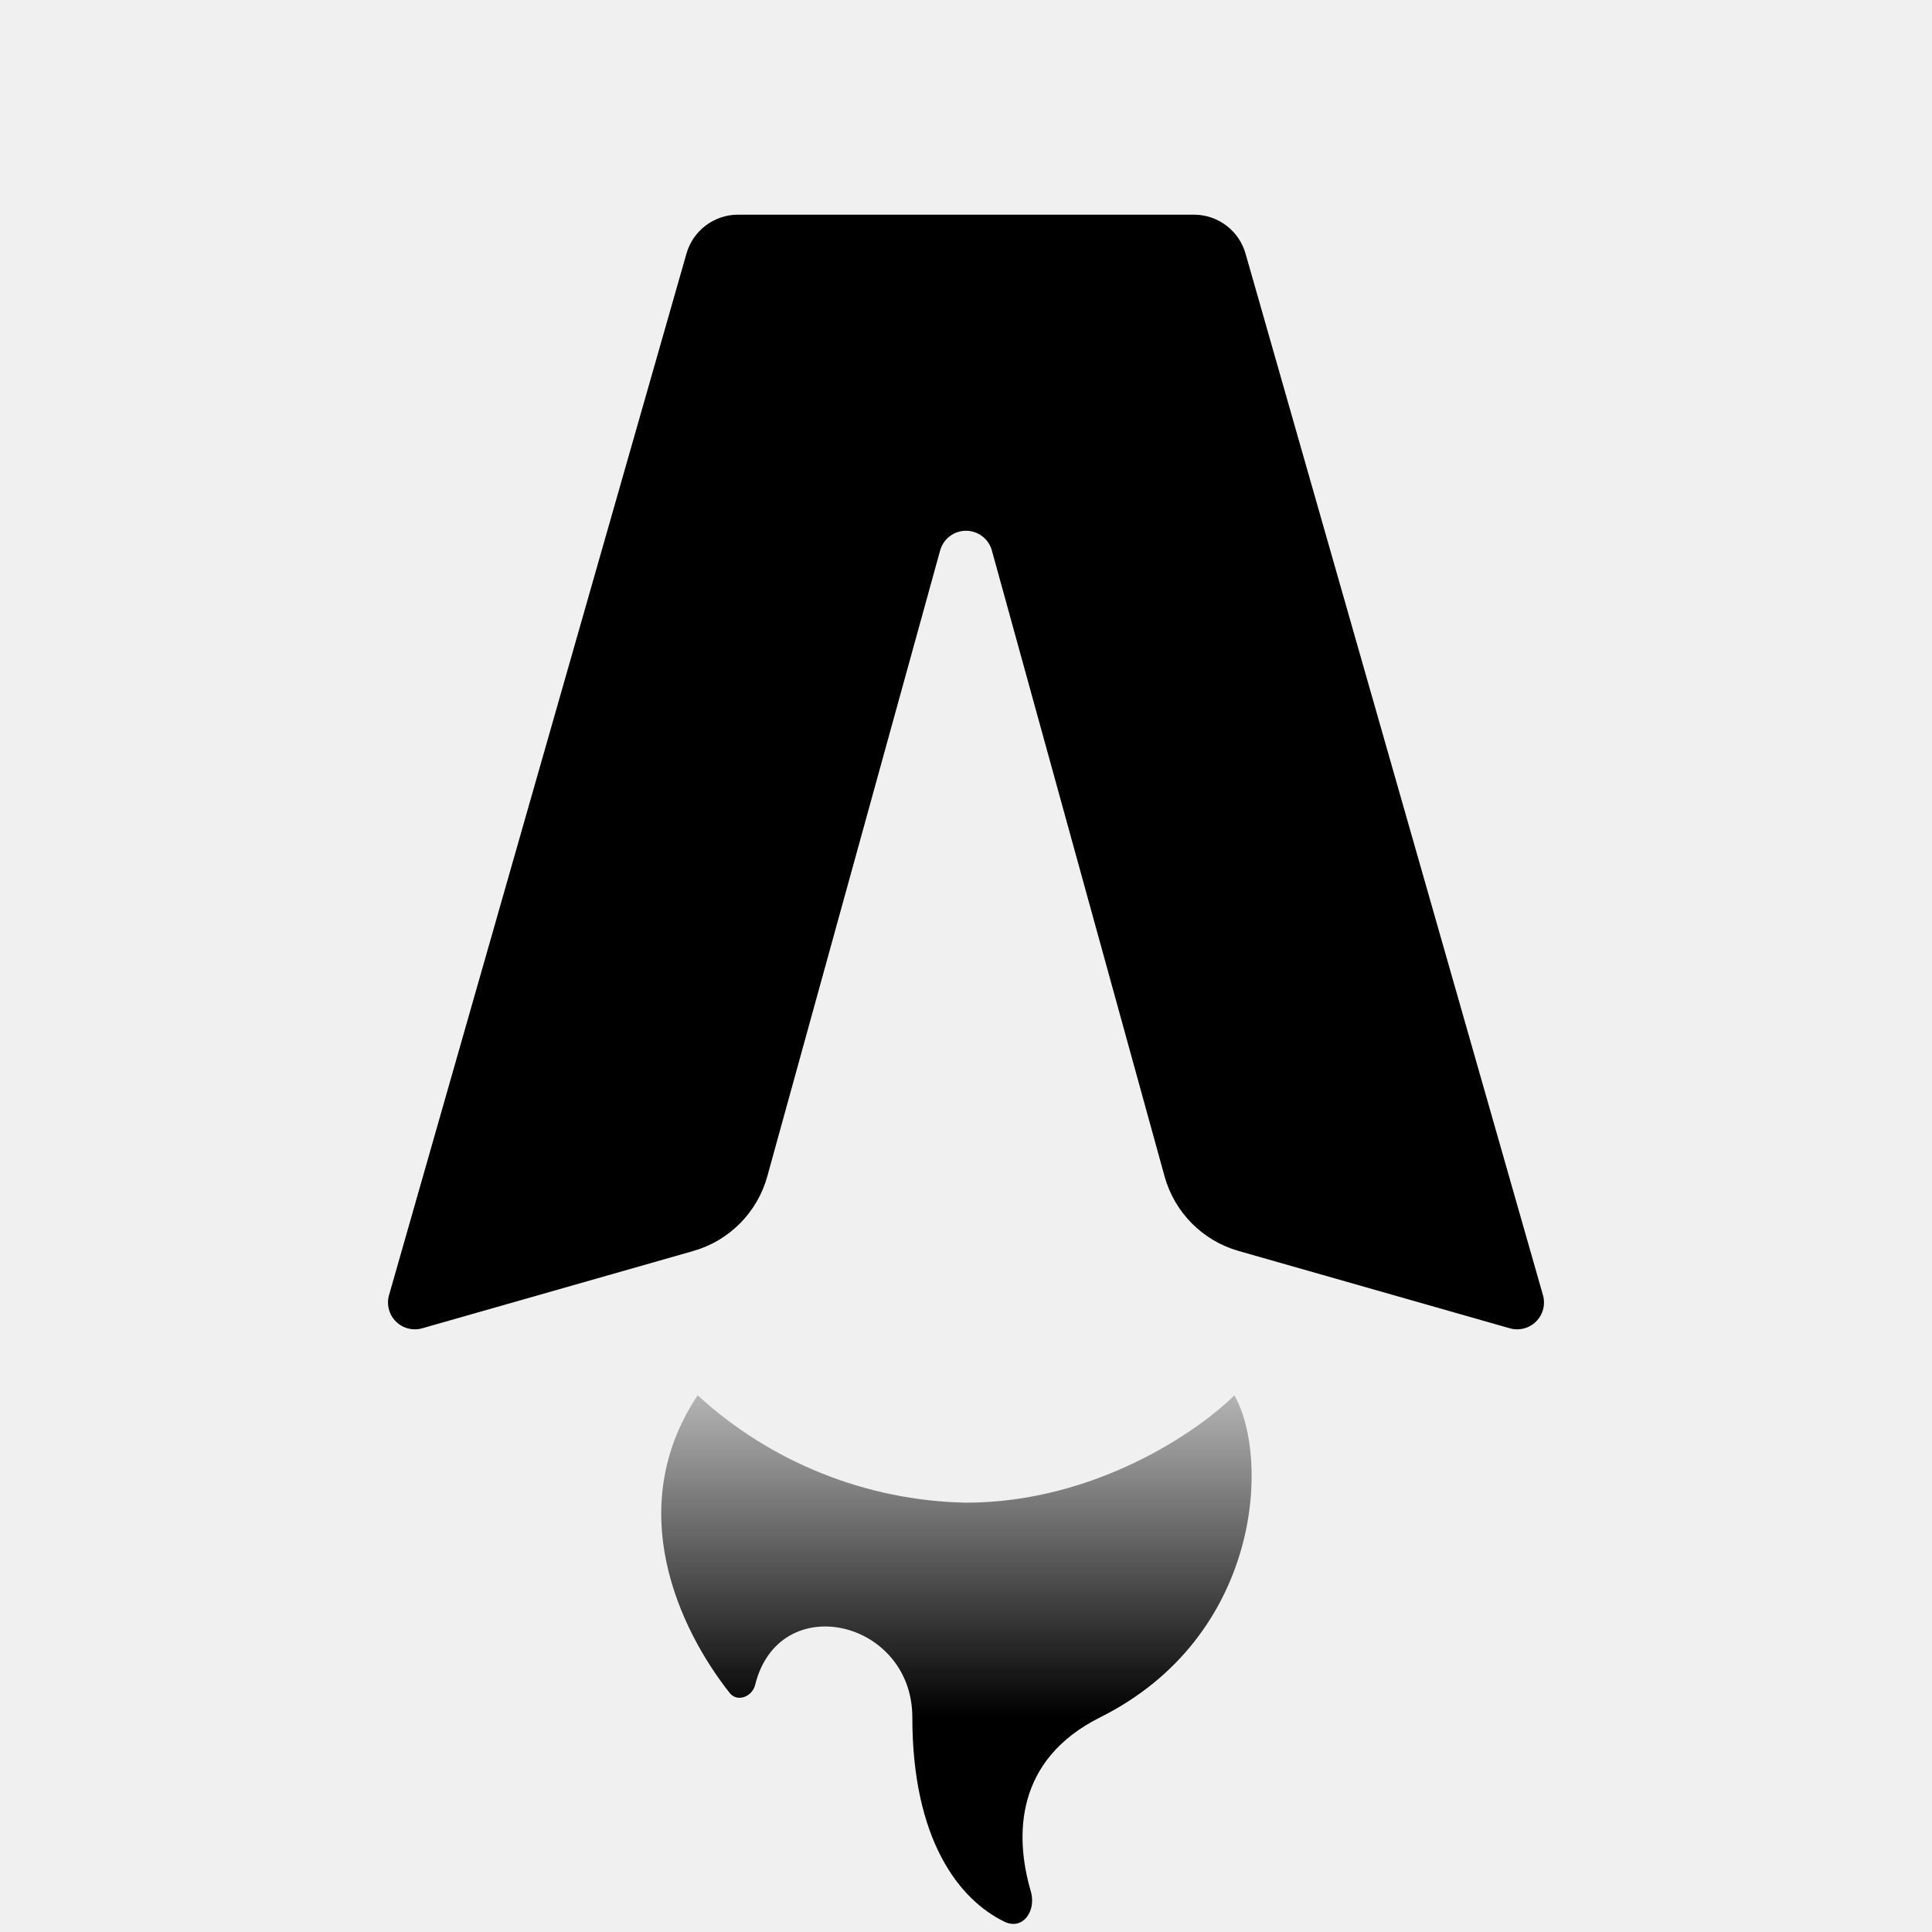
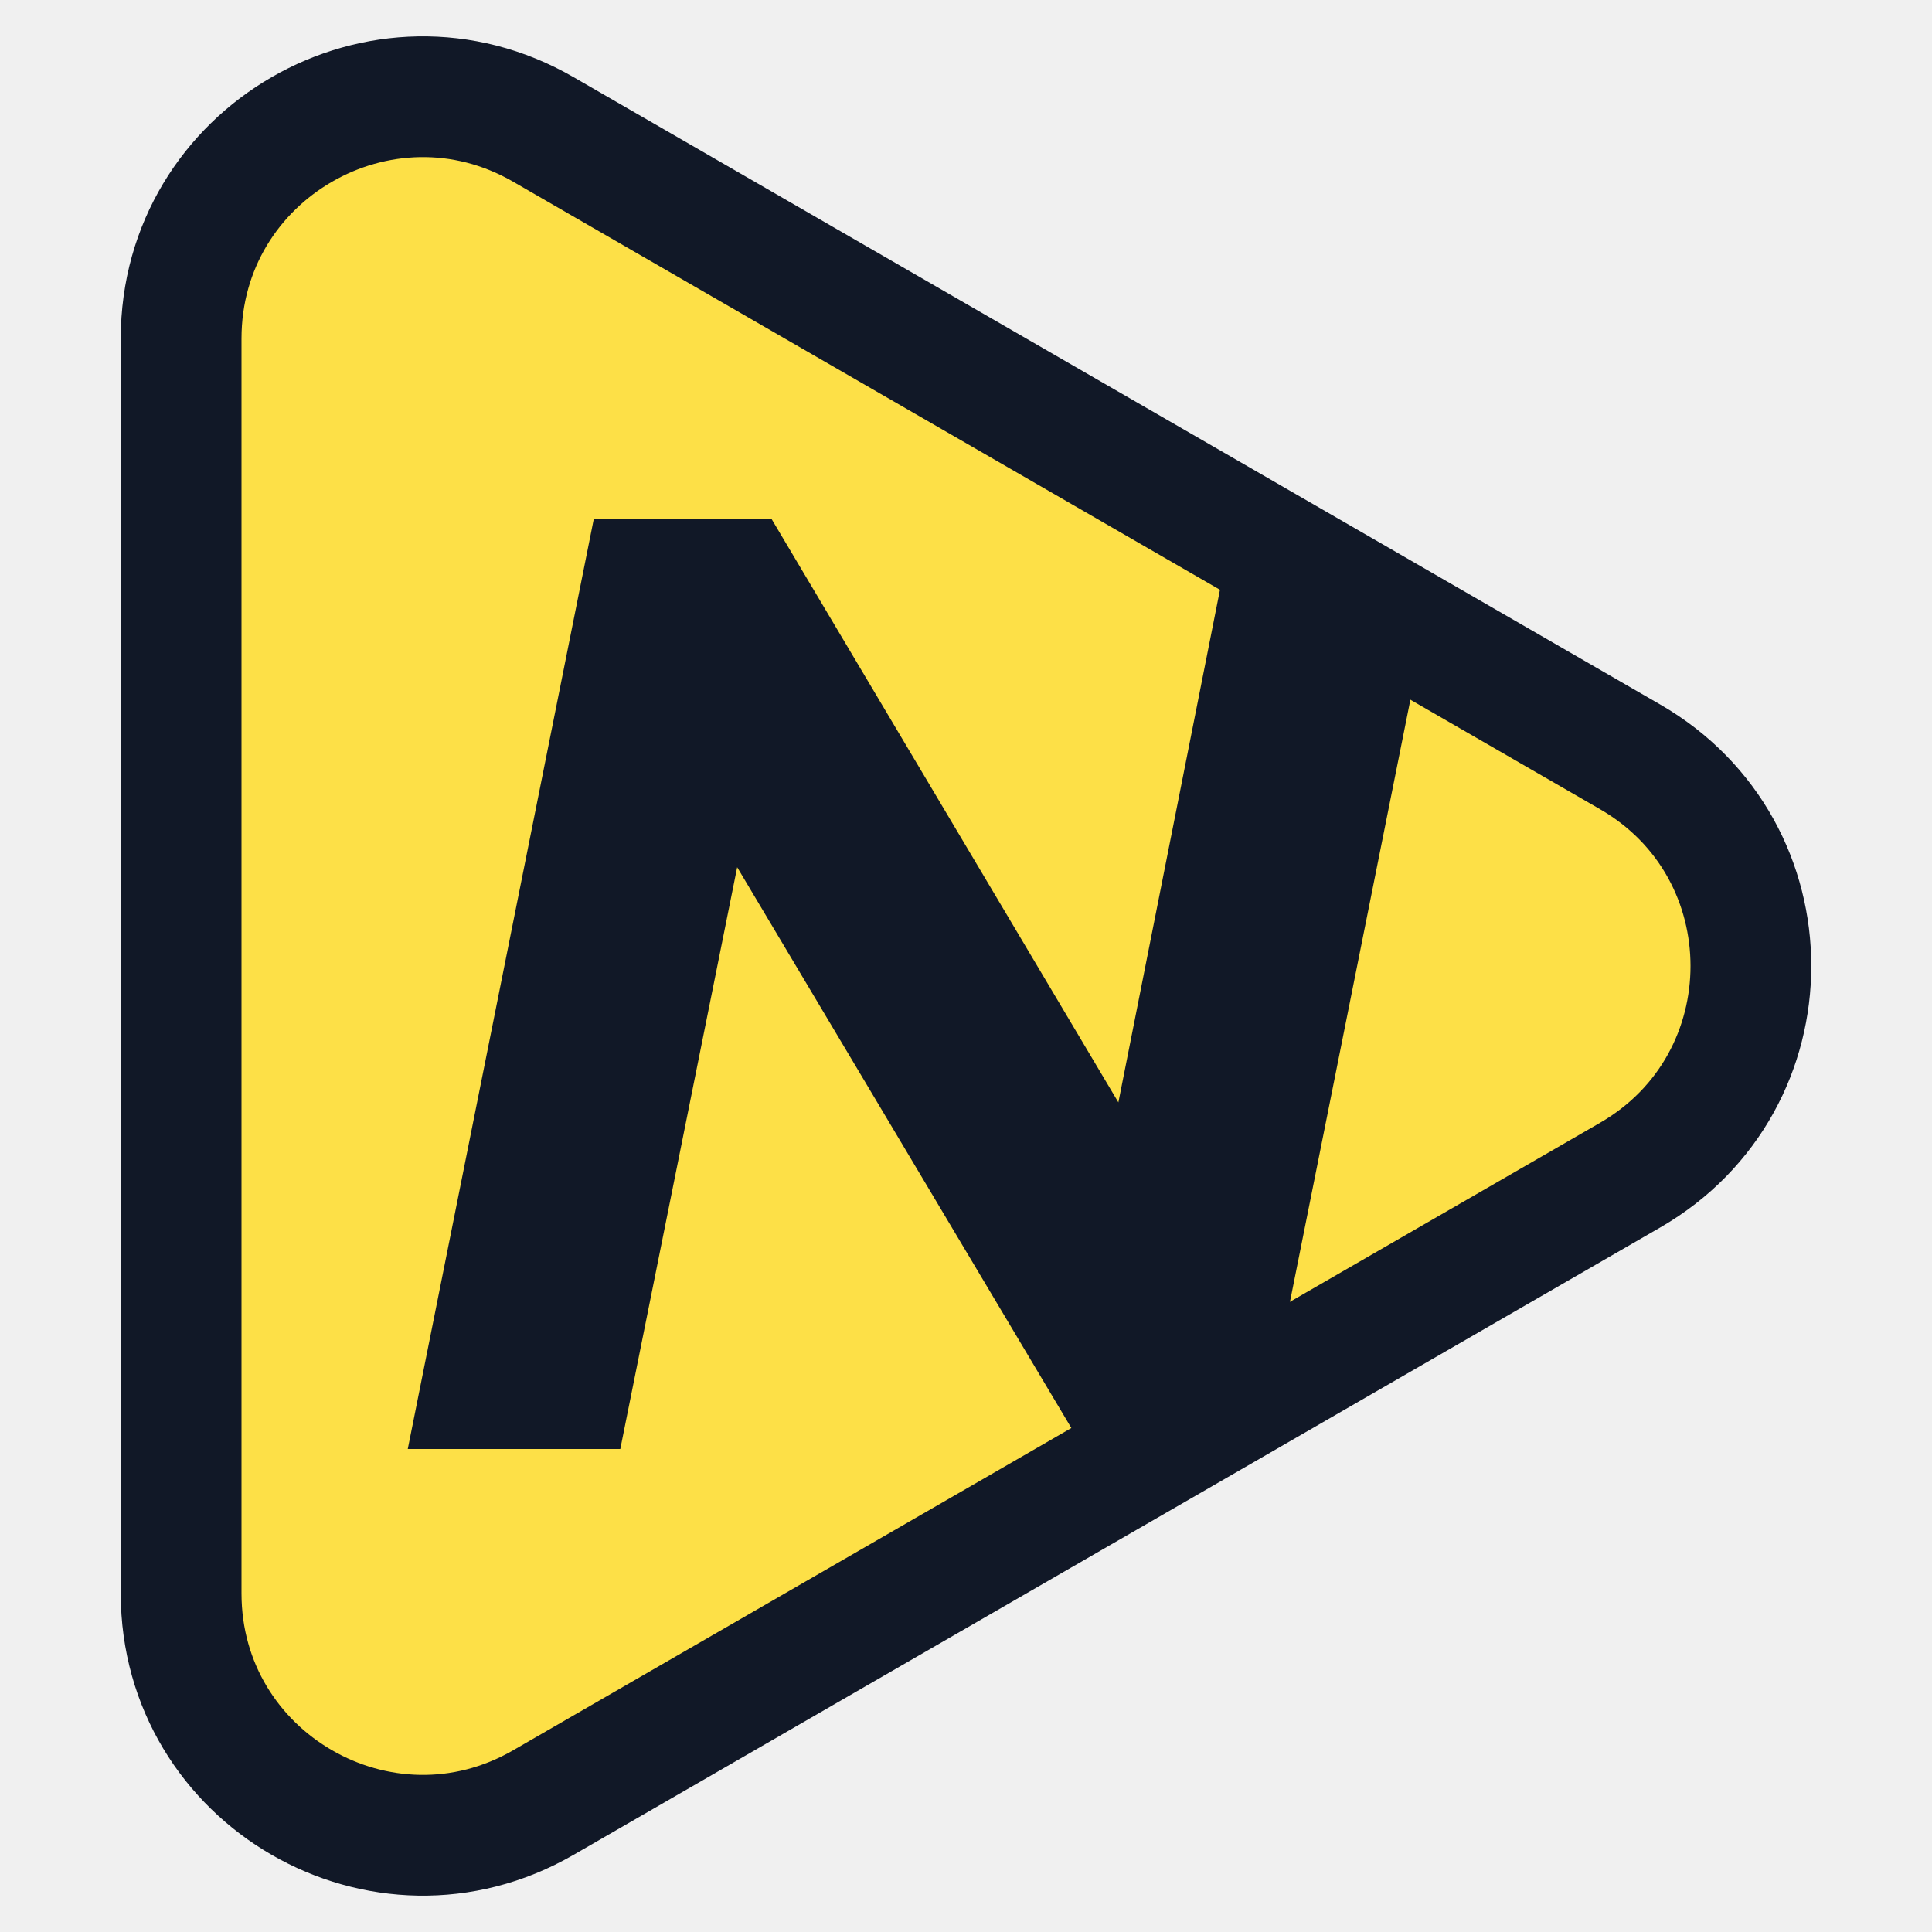
- <svg xmlns="http://www.w3.org/2000/svg" fill="none" viewBox="0 0 36 36">
-   <path fill="#000" d="M22.25 4h-8.5a1 1 0 0 0-.96.73l-5.54 19.4a.5.5 0 0 0 .62.62l5.05-1.44a2 2 0 0 0 1.38-1.4l3.22-11.66a.5.5 0 0 1 .96 0l3.22 11.67a2 2 0 0 0 1.38 1.39l5.05 1.44a.5.5 0 0 0 .62-.62l-5.54-19.4a1 1 0 0 0-.96-.73Z" />
-   <path fill="url(#gradient)" d="M18 28a7.63 7.63 0 0 1-5-2c-1.4 2.1-.35 4.35.6 5.55.14.17.41.07.47-.15.44-1.8 2.93-1.22 2.93.6 0 2.28.87 3.4 1.72 3.81.34.16.59-.2.49-.56-.31-1.05-.29-2.46 1.29-3.25 3-1.5 3.17-4.83 2.5-6-.67.67-2.6 2-5 2Z" />
+ <svg xmlns="http://www.w3.org/2000/svg" width="32" height="32" viewBox="0 0 32 32" fill="none">
+   <g clip-path="url(#clip0_1023_168)">
+     <path d="M27 19.464L9 29.856C6.333 31.396 3 29.471 3 26.392L3 5.608C3 2.529 6.333 0.604 9 2.144L27 12.536C29.667 14.075 29.667 17.924 27 19.464Z" fill="#FDE047" stroke="#111827" stroke-width="2" />
+     <path fill-rule="evenodd" clip-rule="evenodd" d="M23.671 10.037L20.974 23.521L20.143 24H17.952L12.21 14.364L10.274 24H6.754L9.834 8.6L12.782 8.6L18.524 18.259L20.438 8.6H21.184L23.671 10.037Z" fill="#111827" />
+   </g>
  <defs>
-     <linearGradient id="gradient" x1="16" x2="16" y1="32" y2="24" gradientUnits="userSpaceOnUse">
-       <stop stop-color="#000" />
-       <stop offset="1" stop-color="#000" stop-opacity="0" />
-     </linearGradient>
+     <clipPath id="clip0_1023_168">
+       <rect width="32" height="32" fill="white" />
+     </clipPath>
  </defs>
-   <style>
-     @media (prefers-color-scheme:dark){:root{filter:invert(100%)}}
-   </style>
</svg>
